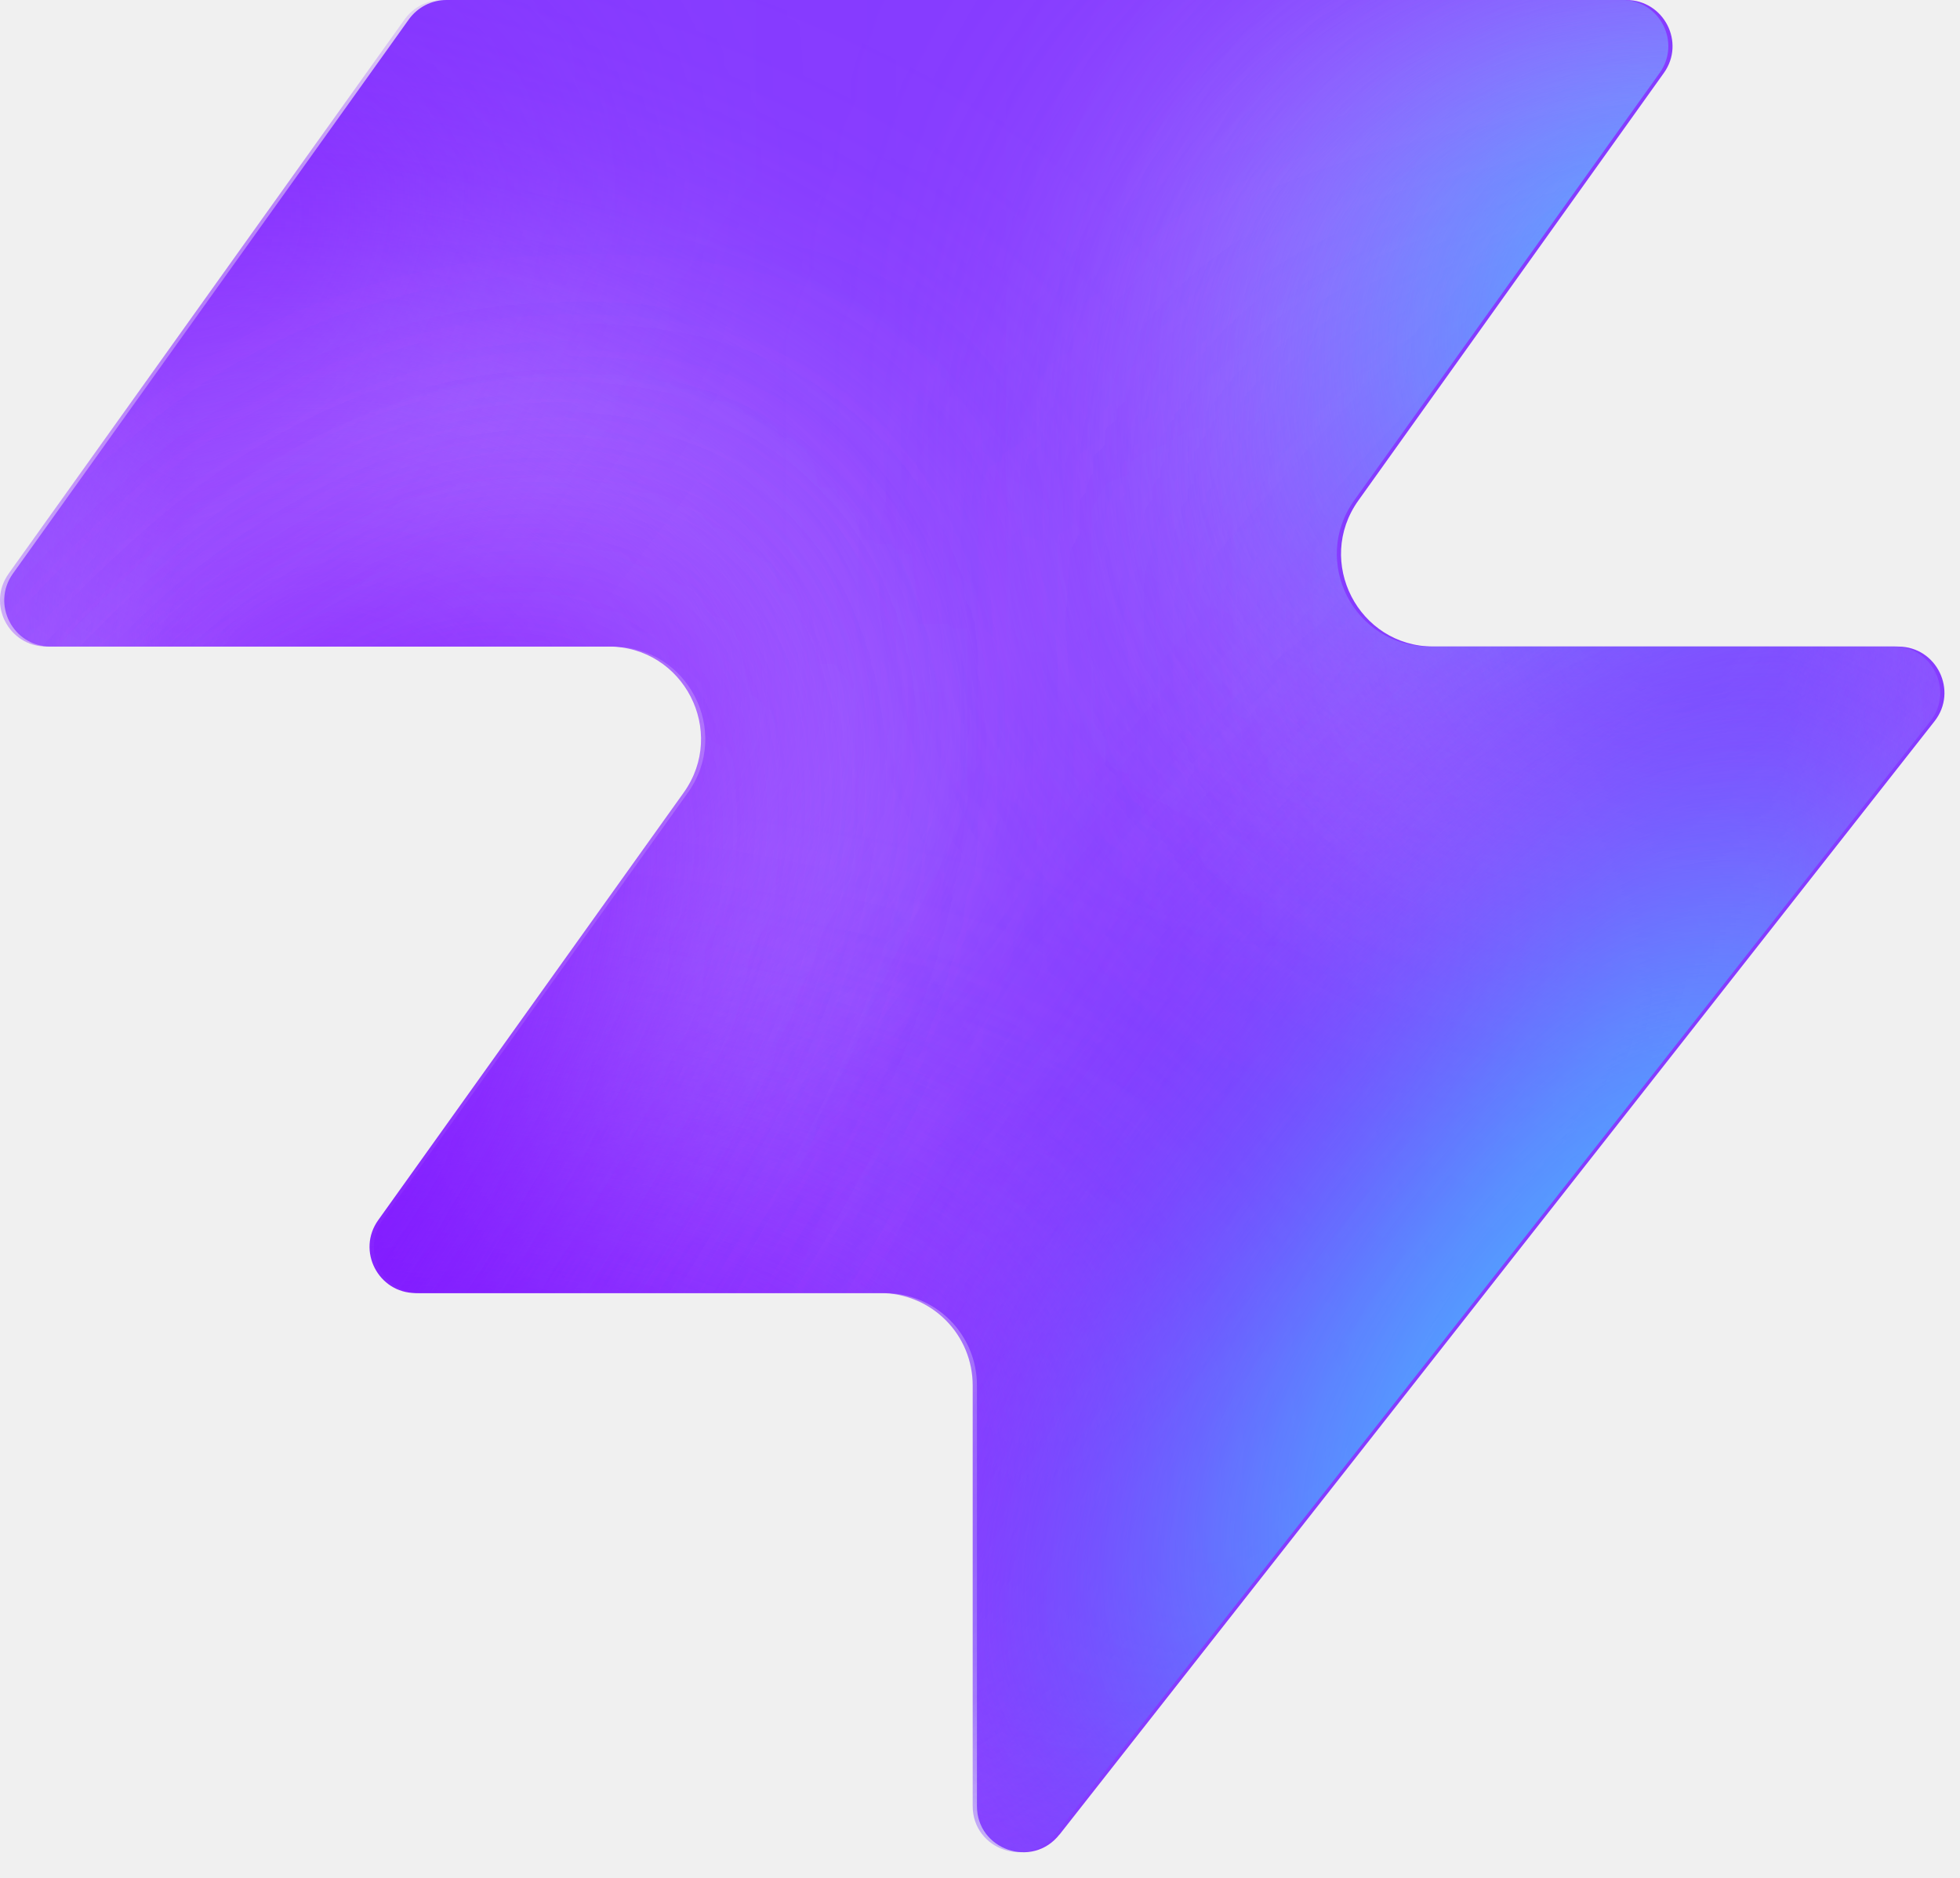
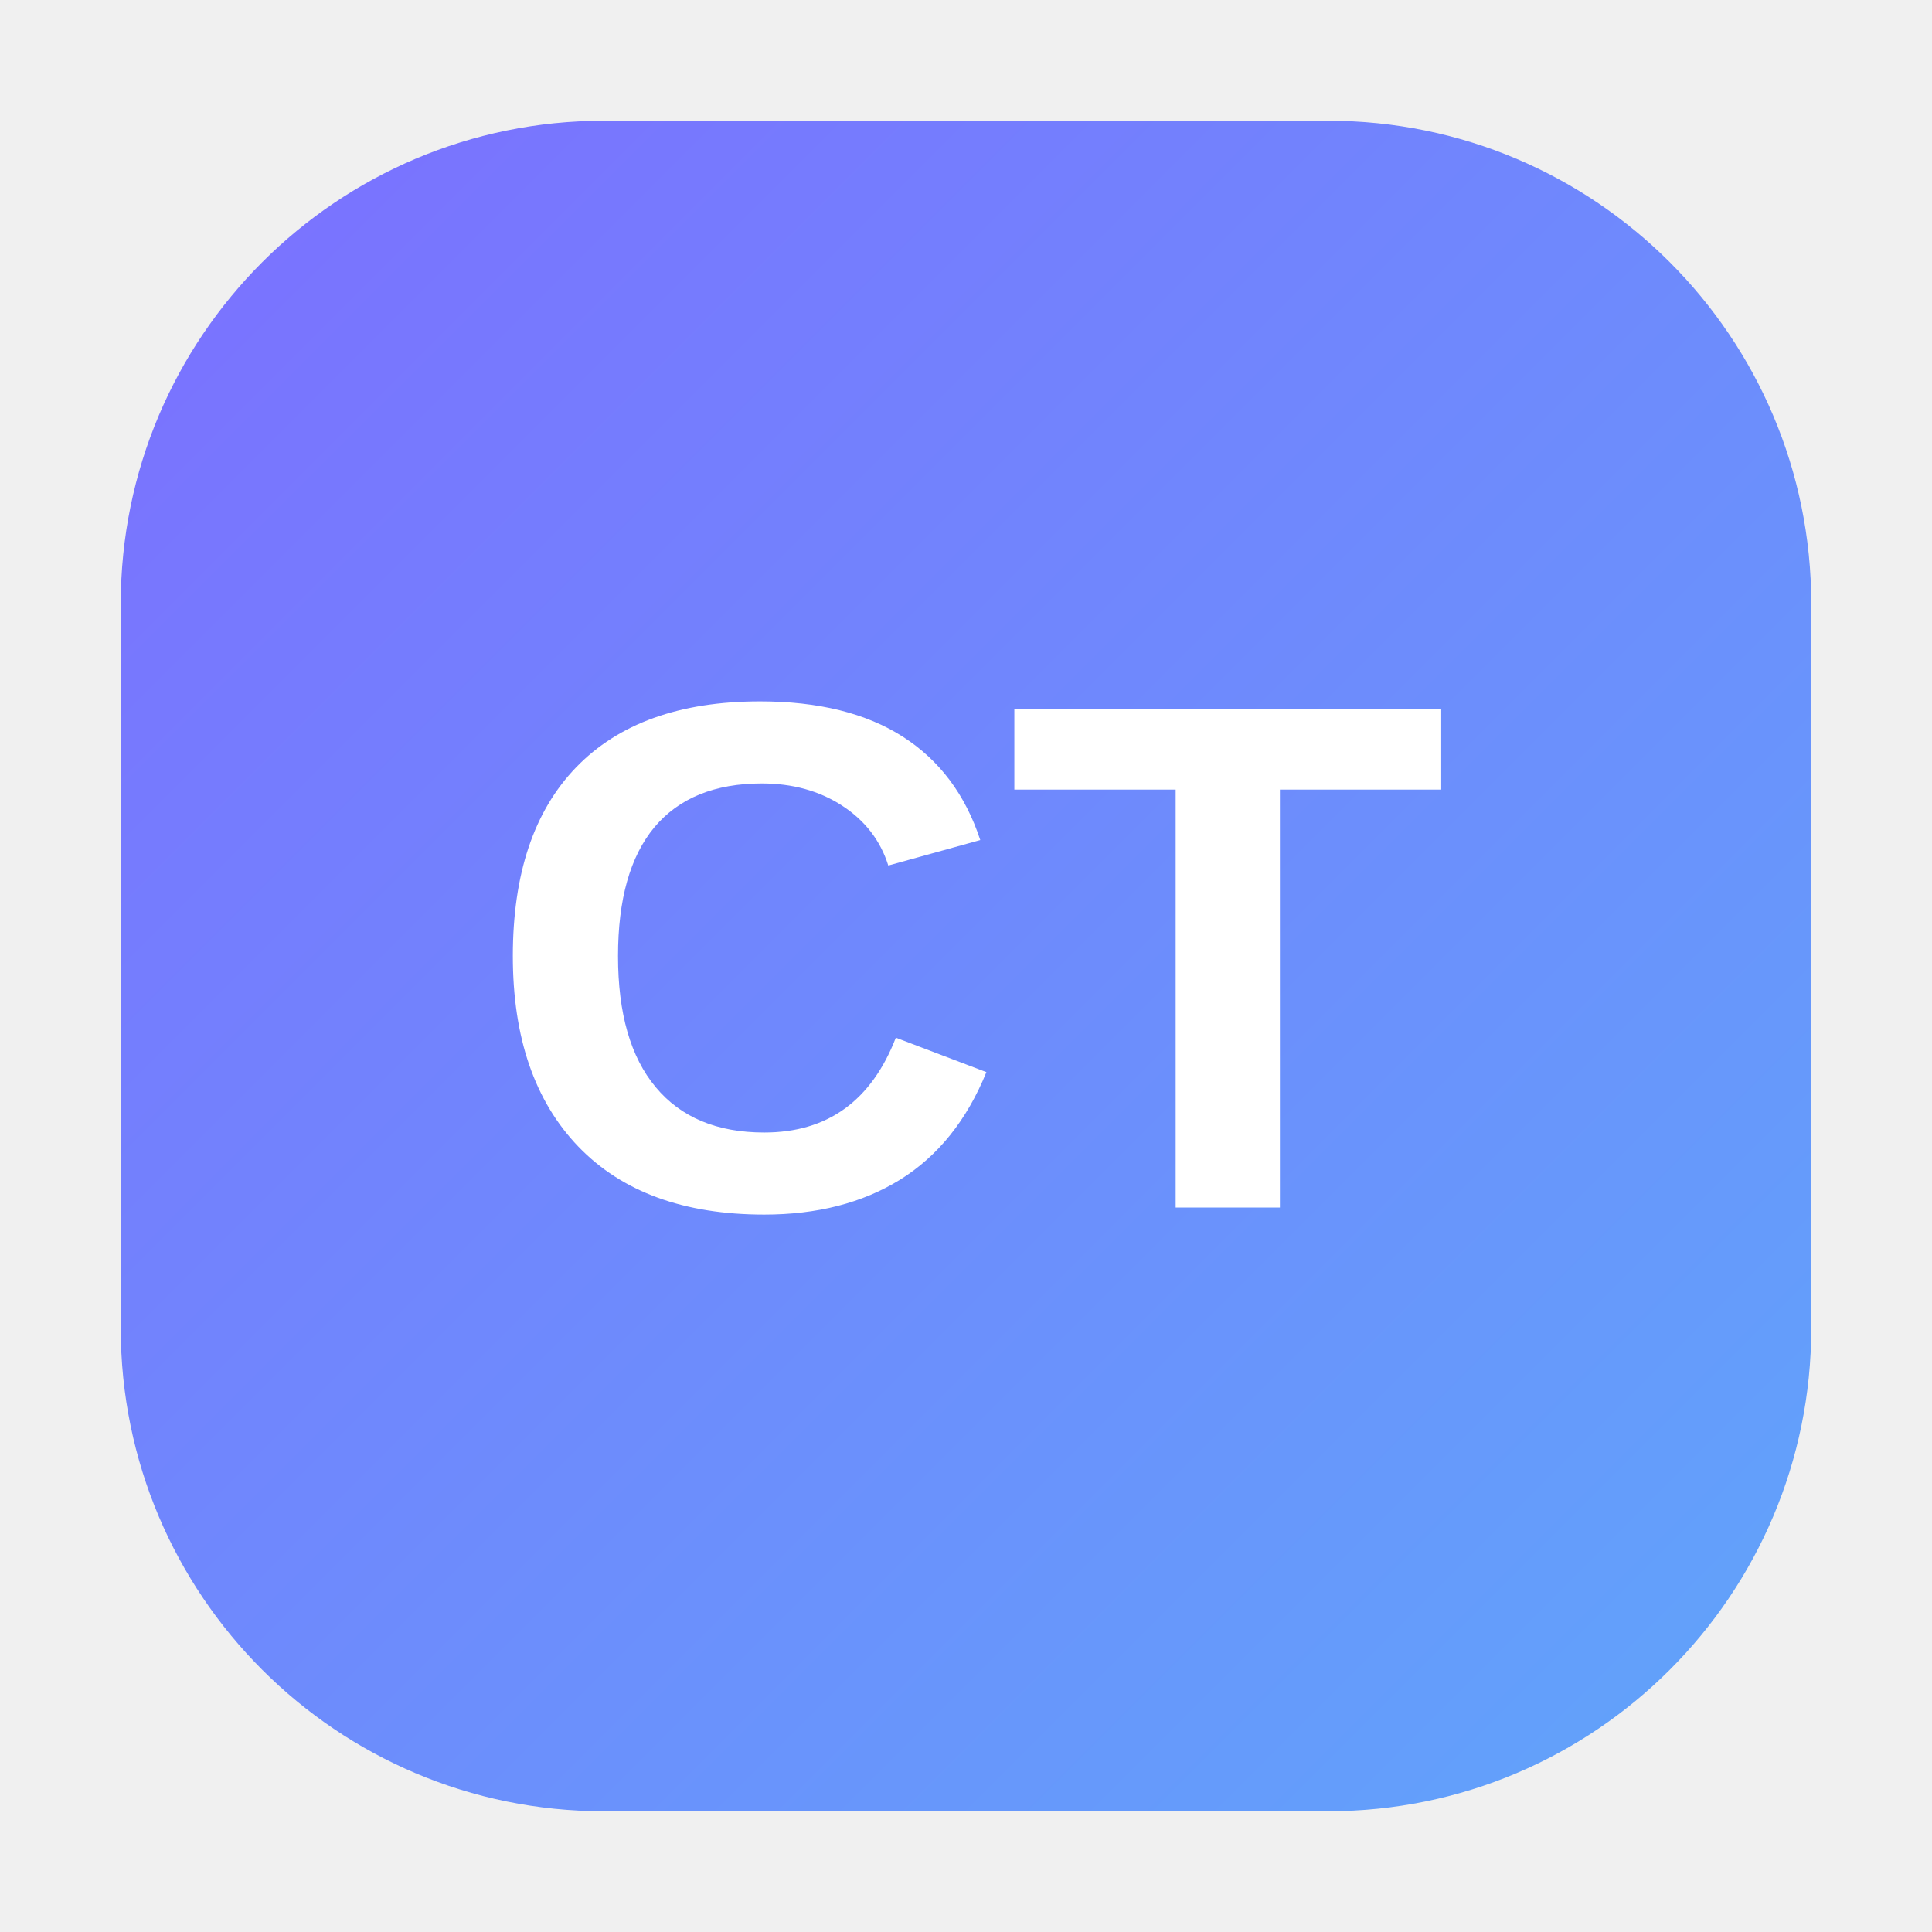
- <svg xmlns="http://www.w3.org/2000/svg" width="48" height="46" fill="none" viewBox="0 0 48 46">
-   <path fill="#863bff" d="M25.946 44.938c-.664.845-2.021.375-2.021-.698V33.937a2.26 2.26 0 0 0-2.262-2.262H10.287c-.92 0-1.456-1.04-.92-1.788l7.48-10.471c1.07-1.497 0-3.578-1.842-3.578H1.237c-.92 0-1.456-1.04-.92-1.788L10.013.474c.214-.297.556-.474.92-.474h28.894c.92 0 1.456 1.04.92 1.788l-7.48 10.471c-1.07 1.498 0 3.579 1.842 3.579h11.377c.943 0 1.473 1.088.89 1.83L25.947 44.94z" style="fill:#863bff;fill:color(display-p3 .525 .23 1);fill-opacity:1" />
-   <mask id="a" width="48" height="46" x="0" y="0" maskUnits="userSpaceOnUse" style="mask-type:alpha">
-     <path fill="#000" d="M25.842 44.938c-.664.844-2.021.375-2.021-.698V33.937a2.26 2.26 0 0 0-2.262-2.262H10.183c-.92 0-1.456-1.04-.92-1.788l7.48-10.471c1.07-1.498 0-3.579-1.842-3.579H1.133c-.92 0-1.456-1.04-.92-1.787L9.91.473c.214-.297.556-.474.92-.474h28.894c.92 0 1.456 1.04.92 1.788l-7.48 10.471c-1.07 1.498 0 3.578 1.842 3.578h11.377c.943 0 1.473 1.088.89 1.832L25.843 44.94z" style="fill:#000;fill-opacity:1" />
-   </mask>
-   <g mask="url(#a)">
-     <g filter="url(#b)">
-       <ellipse cx="5.508" cy="14.704" fill="#ede6ff" rx="5.508" ry="14.704" style="fill:#ede6ff;fill:color(display-p3 .927 .903 1);fill-opacity:1" transform="matrix(.00324 1 1 -.00324 -4.47 31.516)" />
-     </g>
-     <g filter="url(#c)">
-       <ellipse cx="10.399" cy="29.851" fill="#ede6ff" rx="10.399" ry="29.851" style="fill:#ede6ff;fill:color(display-p3 .927 .903 1);fill-opacity:1" transform="matrix(.00324 1 1 -.00324 -39.328 7.883)" />
-     </g>
-     <g filter="url(#d)">
-       <ellipse cx="5.508" cy="30.487" fill="#7e14ff" rx="5.508" ry="30.487" style="fill:#7e14ff;fill:color(display-p3 .492 .077 1);fill-opacity:1" transform="rotate(89.814 -25.913 -14.639)scale(1 -1)" />
-     </g>
-     <g filter="url(#e)">
-       <ellipse cx="5.508" cy="30.599" fill="#7e14ff" rx="5.508" ry="30.599" style="fill:#7e14ff;fill:color(display-p3 .492 .077 1);fill-opacity:1" transform="rotate(89.814 -32.644 -3.334)scale(1 -1)" />
-     </g>
-     <g filter="url(#f)">
-       <ellipse cx="5.508" cy="30.599" fill="#7e14ff" rx="5.508" ry="30.599" style="fill:#7e14ff;fill:color(display-p3 .492 .077 1);fill-opacity:1" transform="matrix(.00324 1 1 -.00324 -34.34 30.47)" />
-     </g>
-     <g filter="url(#g)">
-       <ellipse cx="14.072" cy="22.078" fill="#ede6ff" rx="14.072" ry="22.078" style="fill:#ede6ff;fill:color(display-p3 .927 .903 1);fill-opacity:1" transform="rotate(93.35 24.506 48.493)scale(-1 1)" />
-     </g>
-     <g filter="url(#h)">
-       <ellipse cx="3.47" cy="21.501" fill="#7e14ff" rx="3.47" ry="21.501" style="fill:#7e14ff;fill:color(display-p3 .492 .077 1);fill-opacity:1" transform="rotate(89.009 28.708 47.59)scale(-1 1)" />
-     </g>
-     <g filter="url(#i)">
-       <ellipse cx="3.47" cy="21.501" fill="#7e14ff" rx="3.47" ry="21.501" style="fill:#7e14ff;fill:color(display-p3 .492 .077 1);fill-opacity:1" transform="rotate(89.009 28.708 47.59)scale(-1 1)" />
-     </g>
-     <g filter="url(#j)">
-       <ellipse cx=".387" cy="8.972" fill="#7e14ff" rx="4.407" ry="29.108" style="fill:#7e14ff;fill:color(display-p3 .492 .077 1);fill-opacity:1" transform="rotate(39.51 .387 8.972)" />
-     </g>
-     <g filter="url(#k)">
-       <ellipse cx="47.523" cy="-6.092" fill="#7e14ff" rx="4.407" ry="29.108" style="fill:#7e14ff;fill:color(display-p3 .492 .077 1);fill-opacity:1" transform="rotate(37.892 47.523 -6.092)" />
-     </g>
-     <g filter="url(#l)">
-       <ellipse cx="41.412" cy="6.333" fill="#47bfff" rx="5.971" ry="9.665" style="fill:#47bfff;fill:color(display-p3 .28 .748 1);fill-opacity:1" transform="rotate(37.892 41.412 6.333)" />
-     </g>
-     <g filter="url(#m)">
-       <ellipse cx="-1.879" cy="38.332" fill="#7e14ff" rx="4.407" ry="29.108" style="fill:#7e14ff;fill:color(display-p3 .492 .077 1);fill-opacity:1" transform="rotate(37.892 -1.88 38.332)" />
-     </g>
-     <g filter="url(#n)">
-       <ellipse cx="-1.879" cy="38.332" fill="#7e14ff" rx="4.407" ry="29.108" style="fill:#7e14ff;fill:color(display-p3 .492 .077 1);fill-opacity:1" transform="rotate(37.892 -1.88 38.332)" />
-     </g>
-     <g filter="url(#o)">
-       <ellipse cx="35.651" cy="29.907" fill="#7e14ff" rx="4.407" ry="29.108" style="fill:#7e14ff;fill:color(display-p3 .492 .077 1);fill-opacity:1" transform="rotate(37.892 35.651 29.907)" />
-     </g>
-     <g filter="url(#p)">
-       <ellipse cx="38.418" cy="32.4" fill="#47bfff" rx="5.971" ry="15.297" style="fill:#47bfff;fill:color(display-p3 .28 .748 1);fill-opacity:1" transform="rotate(37.892 38.418 32.4)" />
-     </g>
-   </g>
+ <svg xmlns="http://www.w3.org/2000/svg" viewBox="0 0 64 64">
  <defs>
-     <filter id="b" width="60.045" height="41.654" x="-19.77" y="16.149" color-interpolation-filters="sRGB" filterUnits="userSpaceOnUse">
-       <feFlood flood-opacity="0" result="BackgroundImageFix" />
-       <feBlend in="SourceGraphic" in2="BackgroundImageFix" result="shape" />
-       <feGaussianBlur result="effect1_foregroundBlur_2002_17158" stdDeviation="7.659" />
-     </filter>
-     <filter id="c" width="90.34" height="51.437" x="-54.613" y="-7.533" color-interpolation-filters="sRGB" filterUnits="userSpaceOnUse">
-       <feFlood flood-opacity="0" result="BackgroundImageFix" />
-       <feBlend in="SourceGraphic" in2="BackgroundImageFix" result="shape" />
-       <feGaussianBlur result="effect1_foregroundBlur_2002_17158" stdDeviation="7.659" />
-     </filter>
-     <filter id="d" width="79.355" height="29.4" x="-49.64" y="2.03" color-interpolation-filters="sRGB" filterUnits="userSpaceOnUse">
-       <feFlood flood-opacity="0" result="BackgroundImageFix" />
-       <feBlend in="SourceGraphic" in2="BackgroundImageFix" result="shape" />
-       <feGaussianBlur result="effect1_foregroundBlur_2002_17158" stdDeviation="4.596" />
-     </filter>
-     <filter id="e" width="79.579" height="29.4" x="-45.045" y="20.029" color-interpolation-filters="sRGB" filterUnits="userSpaceOnUse">
-       <feFlood flood-opacity="0" result="BackgroundImageFix" />
-       <feBlend in="SourceGraphic" in2="BackgroundImageFix" result="shape" />
-       <feGaussianBlur result="effect1_foregroundBlur_2002_17158" stdDeviation="4.596" />
-     </filter>
-     <filter id="f" width="79.579" height="29.4" x="-43.513" y="21.178" color-interpolation-filters="sRGB" filterUnits="userSpaceOnUse">
-       <feFlood flood-opacity="0" result="BackgroundImageFix" />
-       <feBlend in="SourceGraphic" in2="BackgroundImageFix" result="shape" />
-       <feGaussianBlur result="effect1_foregroundBlur_2002_17158" stdDeviation="4.596" />
-     </filter>
-     <filter id="g" width="74.749" height="58.852" x="15.756" y="-17.901" color-interpolation-filters="sRGB" filterUnits="userSpaceOnUse">
-       <feFlood flood-opacity="0" result="BackgroundImageFix" />
-       <feBlend in="SourceGraphic" in2="BackgroundImageFix" result="shape" />
-       <feGaussianBlur result="effect1_foregroundBlur_2002_17158" stdDeviation="7.659" />
-     </filter>
-     <filter id="h" width="61.377" height="25.362" x="23.548" y="2.284" color-interpolation-filters="sRGB" filterUnits="userSpaceOnUse">
-       <feFlood flood-opacity="0" result="BackgroundImageFix" />
-       <feBlend in="SourceGraphic" in2="BackgroundImageFix" result="shape" />
-       <feGaussianBlur result="effect1_foregroundBlur_2002_17158" stdDeviation="4.596" />
-     </filter>
-     <filter id="i" width="61.377" height="25.362" x="23.548" y="2.284" color-interpolation-filters="sRGB" filterUnits="userSpaceOnUse">
-       <feFlood flood-opacity="0" result="BackgroundImageFix" />
-       <feBlend in="SourceGraphic" in2="BackgroundImageFix" result="shape" />
-       <feGaussianBlur result="effect1_foregroundBlur_2002_17158" stdDeviation="4.596" />
-     </filter>
-     <filter id="j" width="56.045" height="63.649" x="-27.636" y="-22.853" color-interpolation-filters="sRGB" filterUnits="userSpaceOnUse">
-       <feFlood flood-opacity="0" result="BackgroundImageFix" />
-       <feBlend in="SourceGraphic" in2="BackgroundImageFix" result="shape" />
-       <feGaussianBlur result="effect1_foregroundBlur_2002_17158" stdDeviation="4.596" />
-     </filter>
-     <filter id="k" width="54.814" height="64.646" x="20.116" y="-38.415" color-interpolation-filters="sRGB" filterUnits="userSpaceOnUse">
-       <feFlood flood-opacity="0" result="BackgroundImageFix" />
-       <feBlend in="SourceGraphic" in2="BackgroundImageFix" result="shape" />
-       <feGaussianBlur result="effect1_foregroundBlur_2002_17158" stdDeviation="4.596" />
-     </filter>
-     <filter id="l" width="33.541" height="35.313" x="24.641" y="-11.323" color-interpolation-filters="sRGB" filterUnits="userSpaceOnUse">
-       <feFlood flood-opacity="0" result="BackgroundImageFix" />
-       <feBlend in="SourceGraphic" in2="BackgroundImageFix" result="shape" />
-       <feGaussianBlur result="effect1_foregroundBlur_2002_17158" stdDeviation="4.596" />
-     </filter>
-     <filter id="m" width="54.814" height="64.646" x="-29.286" y="6.009" color-interpolation-filters="sRGB" filterUnits="userSpaceOnUse">
-       <feFlood flood-opacity="0" result="BackgroundImageFix" />
-       <feBlend in="SourceGraphic" in2="BackgroundImageFix" result="shape" />
-       <feGaussianBlur result="effect1_foregroundBlur_2002_17158" stdDeviation="4.596" />
-     </filter>
-     <filter id="n" width="54.814" height="64.646" x="-29.286" y="6.009" color-interpolation-filters="sRGB" filterUnits="userSpaceOnUse">
-       <feFlood flood-opacity="0" result="BackgroundImageFix" />
-       <feBlend in="SourceGraphic" in2="BackgroundImageFix" result="shape" />
-       <feGaussianBlur result="effect1_foregroundBlur_2002_17158" stdDeviation="4.596" />
-     </filter>
-     <filter id="o" width="54.814" height="64.646" x="8.244" y="-2.416" color-interpolation-filters="sRGB" filterUnits="userSpaceOnUse">
-       <feFlood flood-opacity="0" result="BackgroundImageFix" />
-       <feBlend in="SourceGraphic" in2="BackgroundImageFix" result="shape" />
-       <feGaussianBlur result="effect1_foregroundBlur_2002_17158" stdDeviation="4.596" />
-     </filter>
-     <filter id="p" width="39.409" height="43.623" x="18.713" y="10.588" color-interpolation-filters="sRGB" filterUnits="userSpaceOnUse">
-       <feFlood flood-opacity="0" result="BackgroundImageFix" />
-       <feBlend in="SourceGraphic" in2="BackgroundImageFix" result="shape" />
-       <feGaussianBlur result="effect1_foregroundBlur_2002_17158" stdDeviation="4.596" />
-     </filter>
+     <linearGradient id="ctg" x1="0" y1="0" x2="1" y2="1">
+       <stop offset="0%" stop-color="#7c6fff" />
+       <stop offset="100%" stop-color="#60a5fa" />
+     </linearGradient>
  </defs>
+   <rect x="4" y="4" width="56" height="56" rx="16" fill="url(#ctg)" />
+   <text x="32" y="40" text-anchor="middle" font-family="Arial, sans-serif" font-size="24" font-weight="700" fill="#ffffff">
+     CT
+   </text>
</svg>
